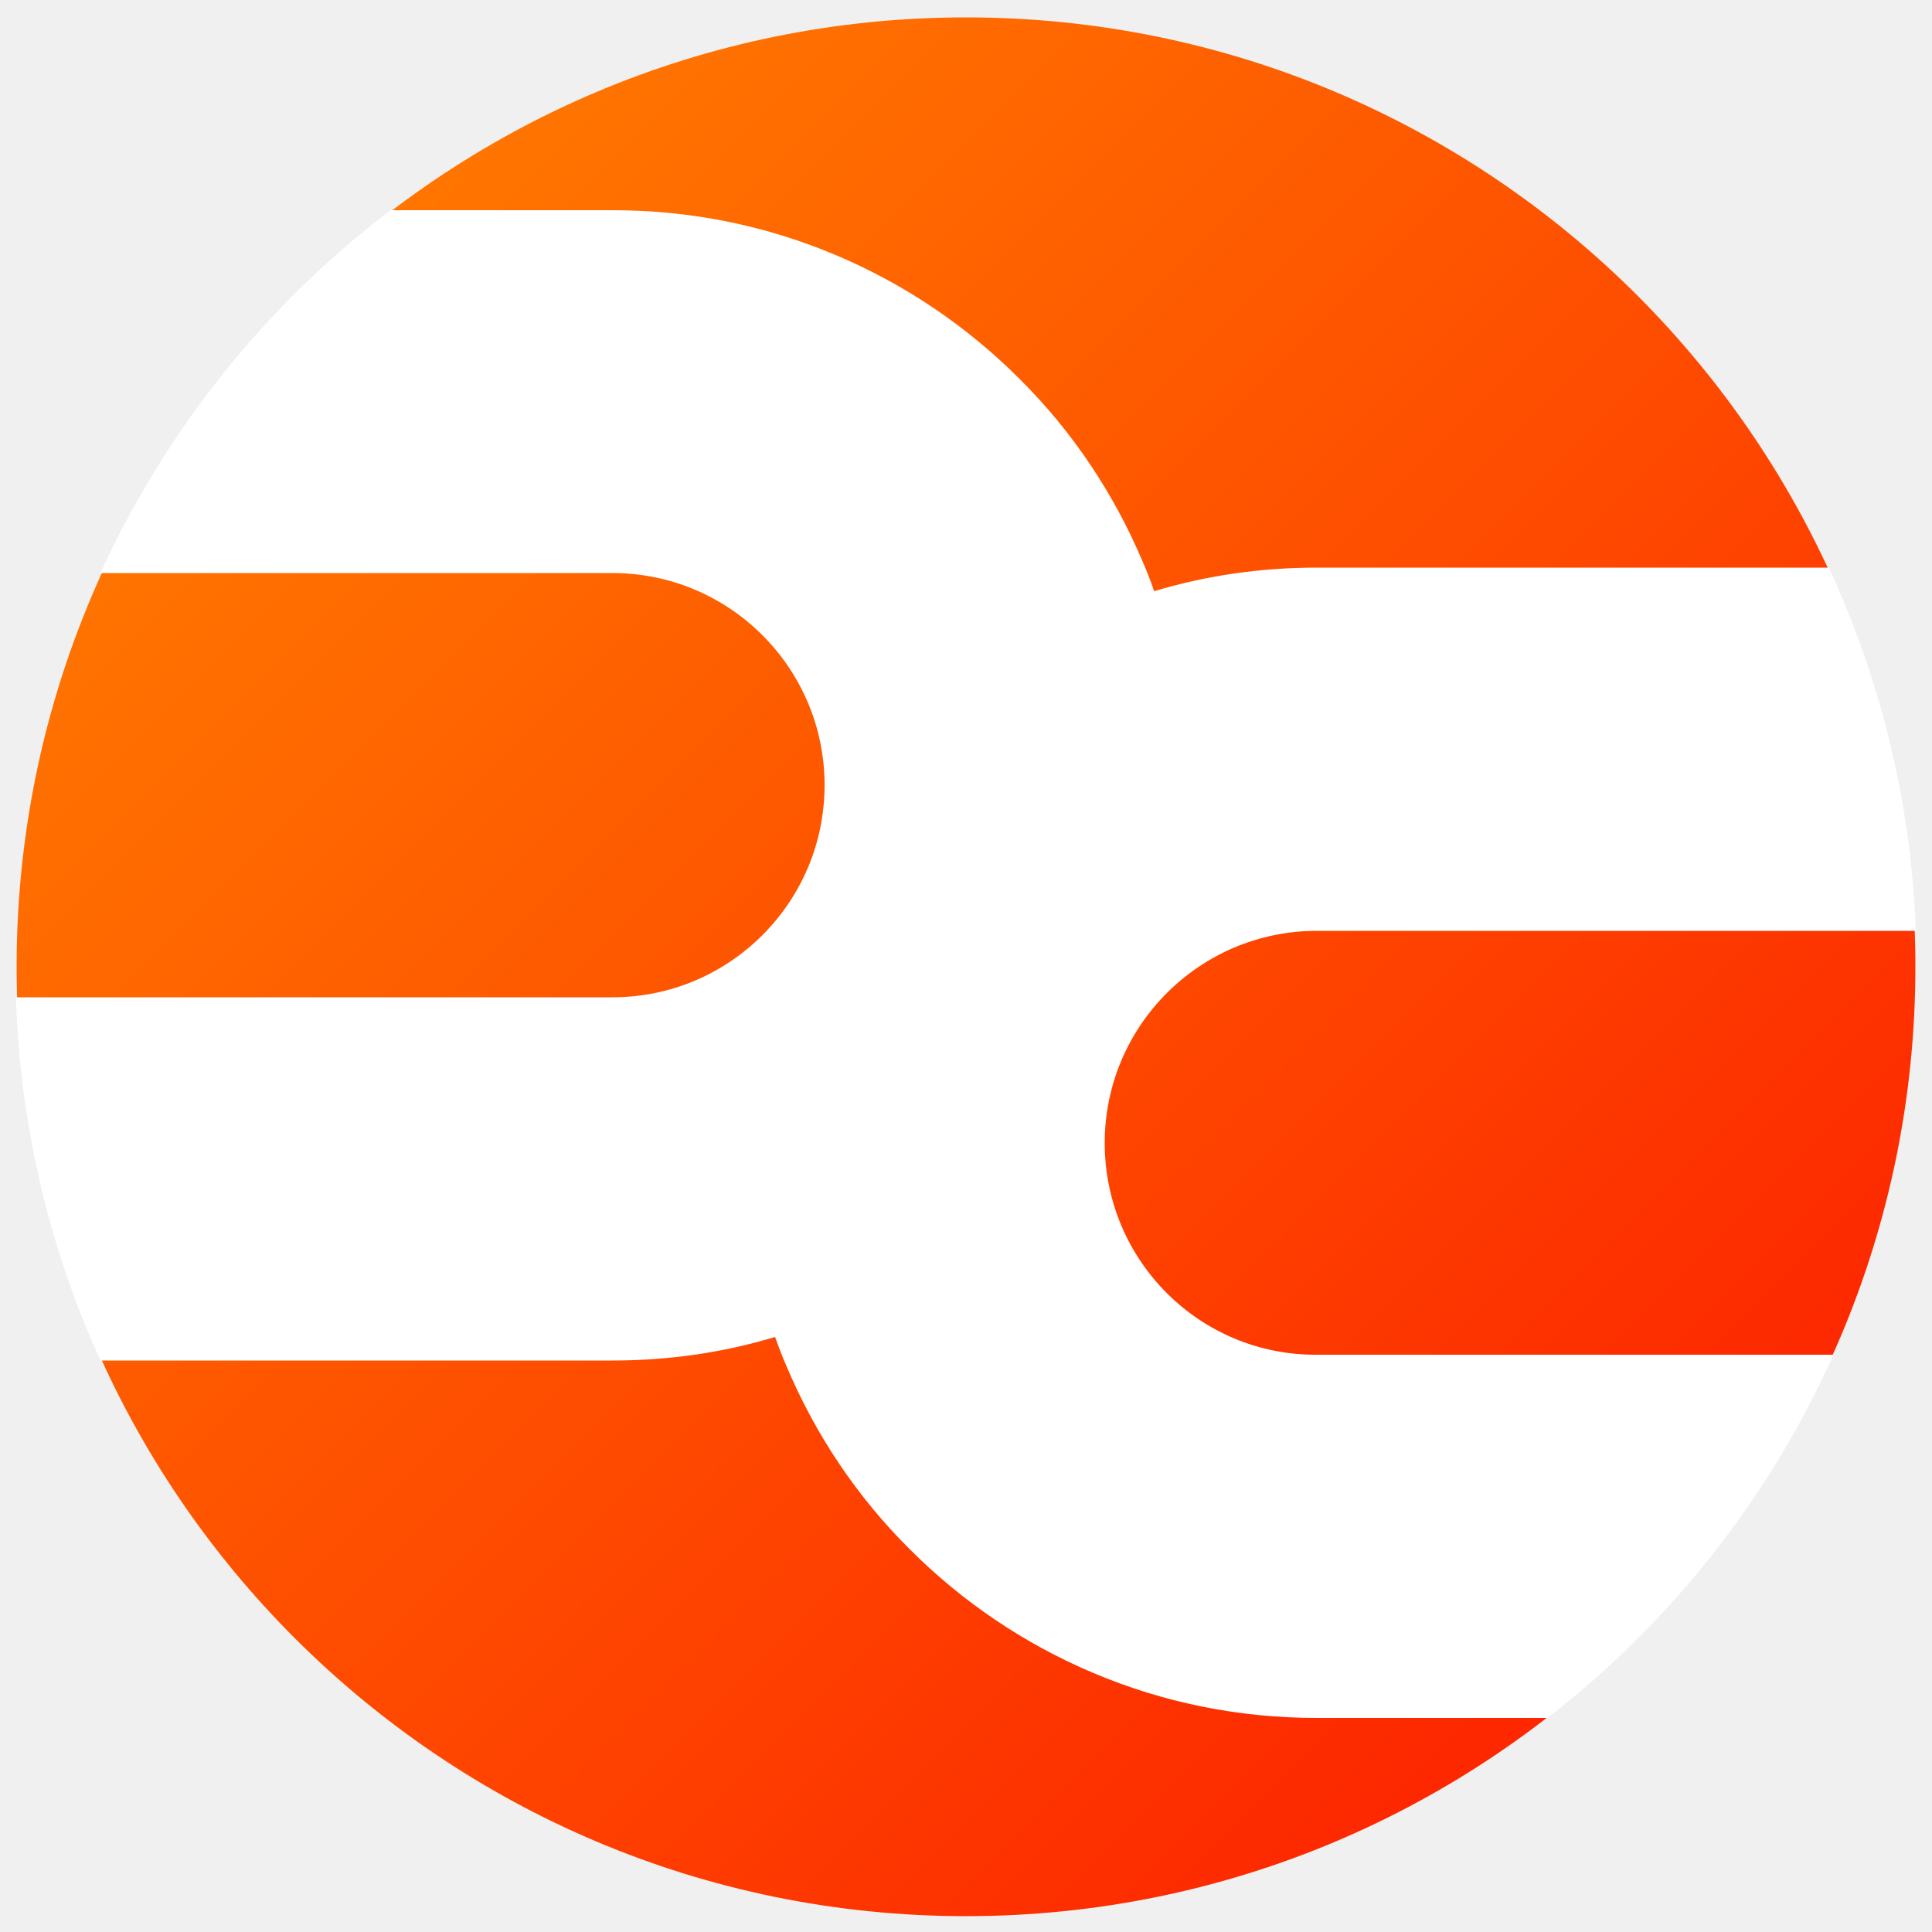
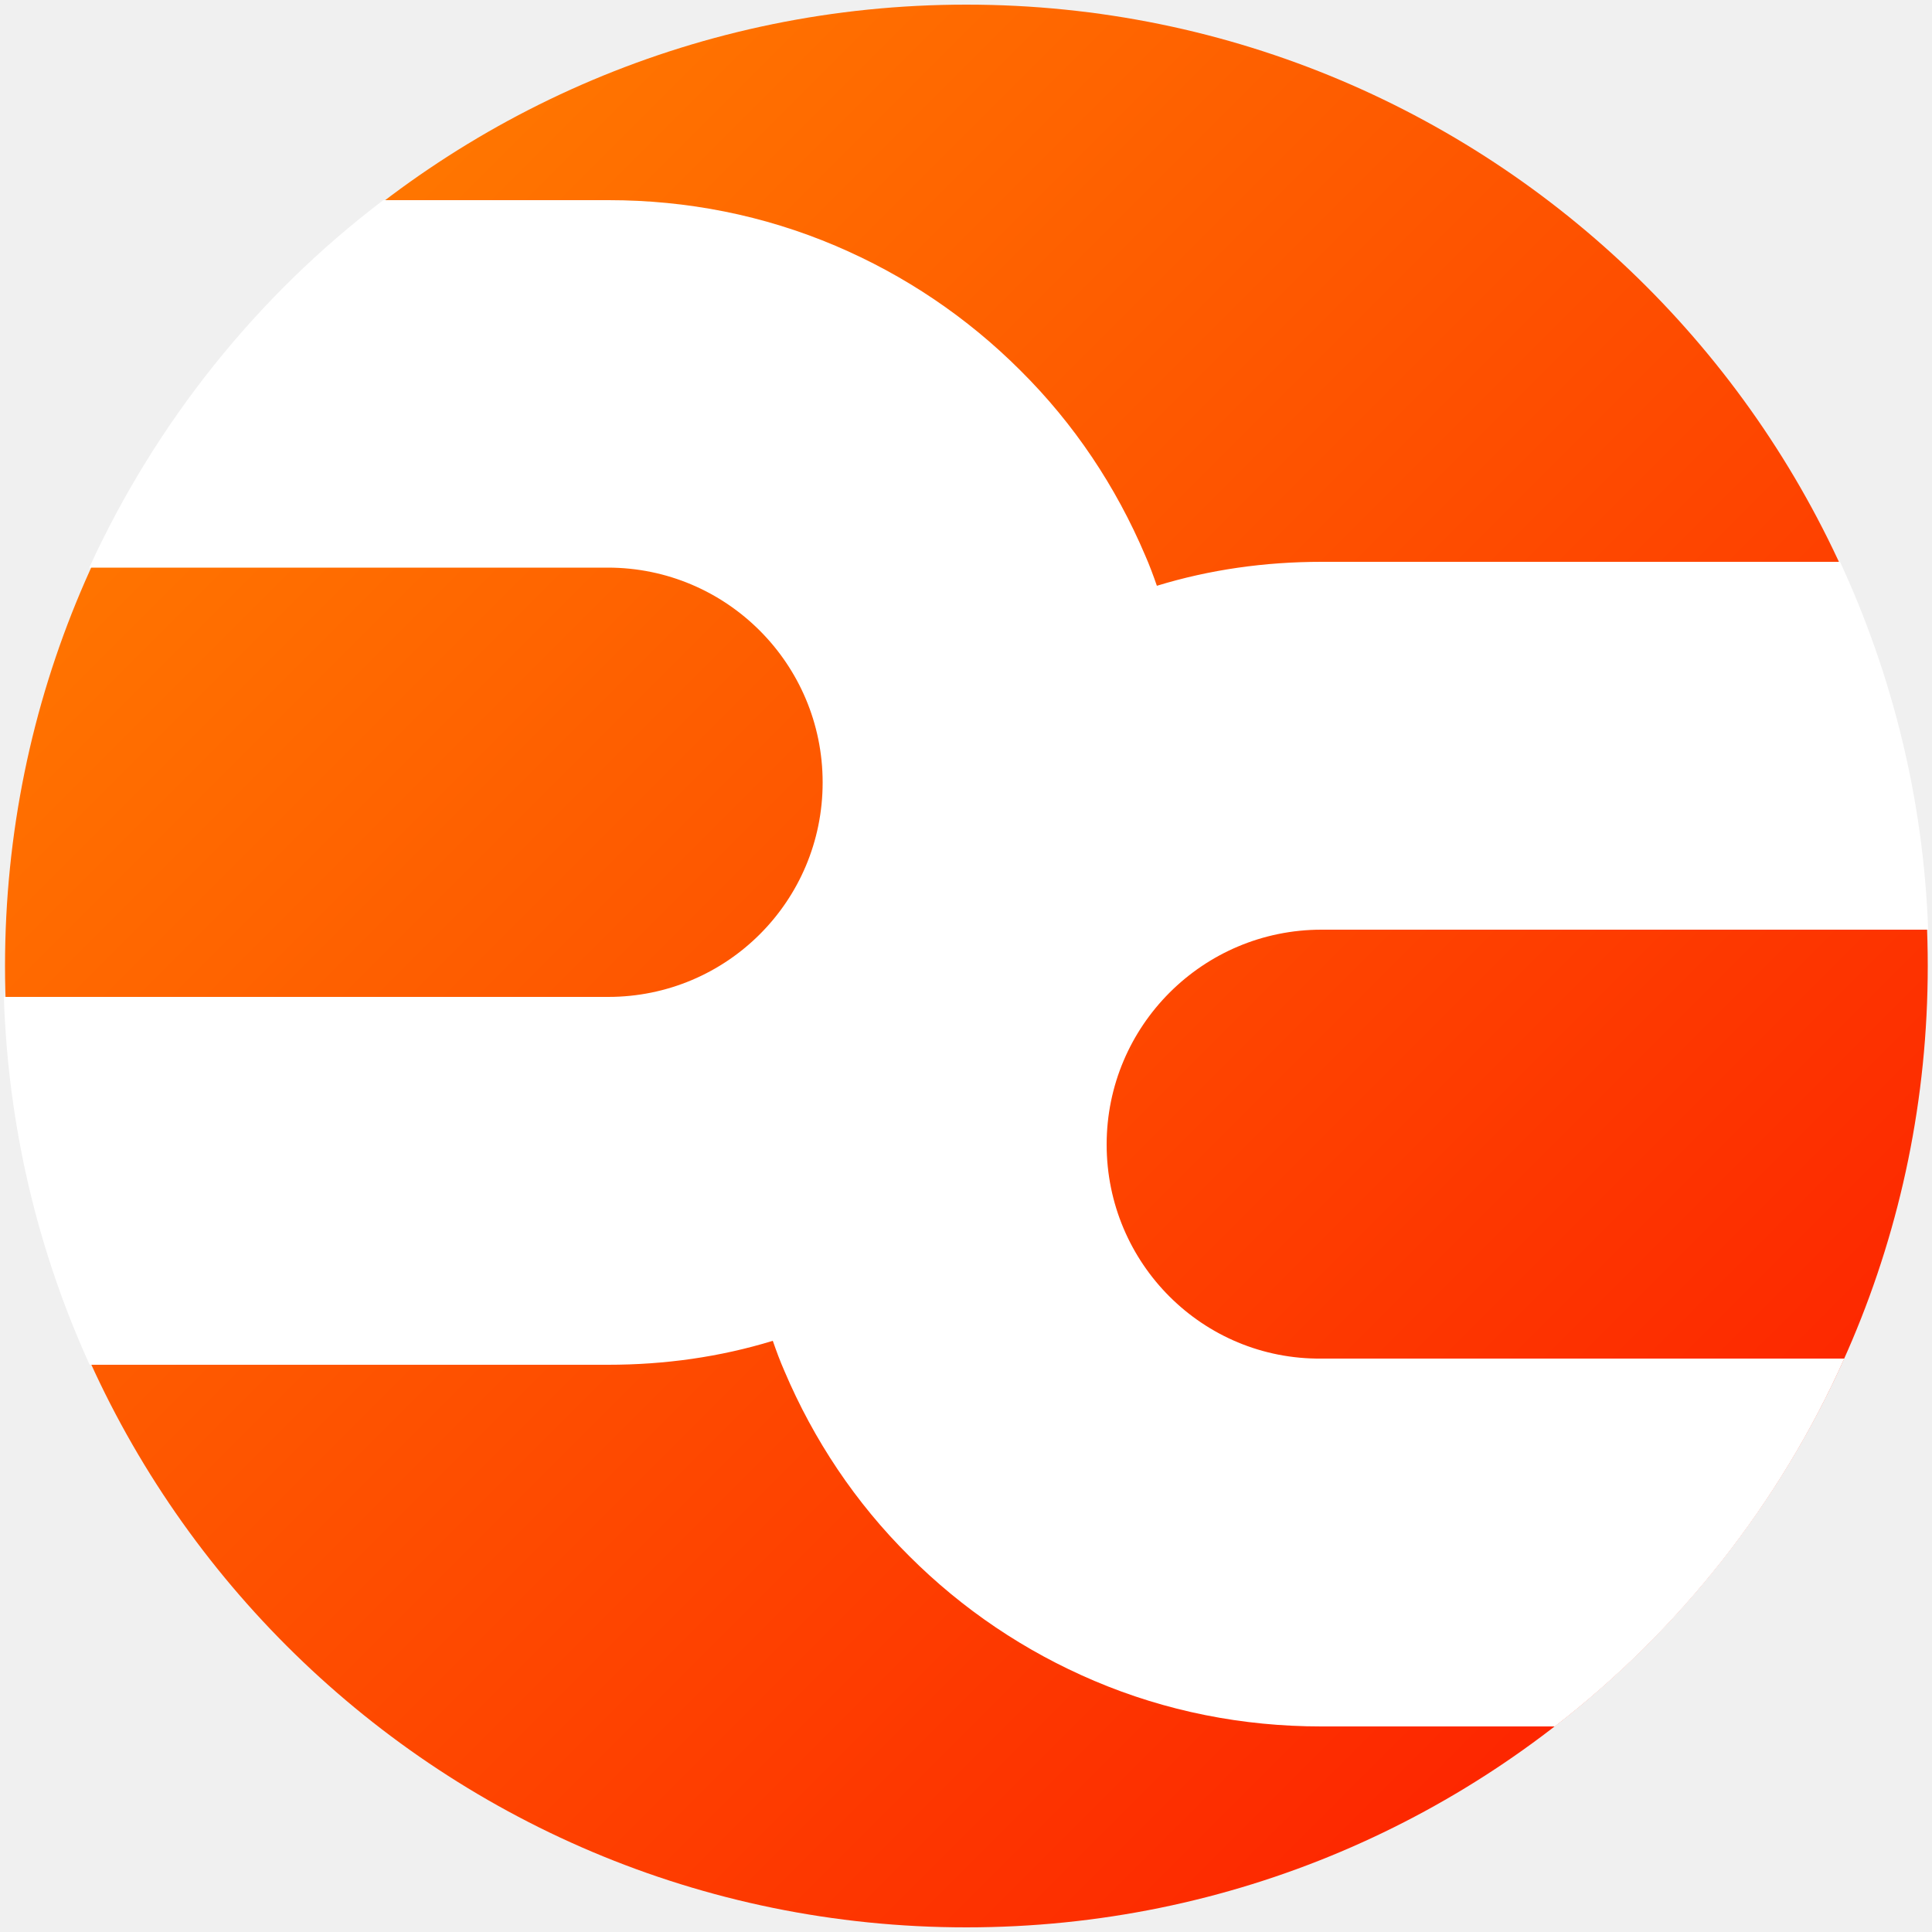
<svg xmlns="http://www.w3.org/2000/svg" version="1.1" id="Layer_1" x="0px" y="0px" viewBox="0 0 500 500" style="enable-background:new 0 0 500 500;" xml:space="preserve">
  <style type="text/css">
	.st0{fill:url(#SVGID_1_);}
	.st1{fill:#FFFFFF;}
</style>
-   <linearGradient id="SVGID_1_" gradientUnits="userSpaceOnUse" x1="76.285" y1="76.484" x2="423.69" y2="423.888">
+   <linearGradient id="SVGID_1_" gradientUnits="userSpaceOnUse" x1="74.088" y1="425.962" x2="426.013" y2="74.038" gradientTransform="matrix(1 0 0 -1 0 500)">
    <stop offset="0" style="stop-color:#FF7600" />
    <stop offset="1" style="stop-color:#FD2600" />
  </linearGradient>
-   <circle class="st0" cx="250" cy="250.2" r="245.7" />
-   <path class="st1" d="M285.9,295.8c0-30.3,24.6-54.9,54.9-54.9h155c-1.2-33.5-9.2-65.2-22.5-94H340.8c-14.4,0-28.5,2-42.1,6.1  c-0.9-2.6-1.9-5.2-3-7.7c-7.5-17.7-18.2-33.7-31.9-47.3c-13.6-13.6-29.6-24.4-47.3-31.9c-18.4-7.8-37.9-11.7-58-11.7h-57.4  C68.9,78.8,43,111.1,26,148.3h132.5c30.3,0,54.9,24.6,54.9,54.9s-24.6,54.9-54.9,54.9H4.1c1.1,33.5,8.8,65.2,21.9,94h132.5  c14.4,0,28.5-2,42.1-6.1c0.9,2.6,1.9,5.2,3,7.7c7.5,17.7,18.2,33.7,31.9,47.3c13.6,13.6,29.6,24.4,47.3,31.9  c18.4,7.8,37.9,11.7,58,11.7h59.7c31.8-24.6,57.4-56.9,74-94H340.8C310.5,350.8,285.9,326.2,285.9,295.8z" />
+   <circle class="st0" cx="250.1" cy="250" r="248.8" />
+   <path class="st1" d="M286.4,296.2c0-30.7,24.9-55.6,55.6-55.6h157c-1.2-33.9-9.3-66-22.8-95.2H342c-14.6,0-28.9,2-42.6,6.2  c-0.9-2.6-1.9-5.3-3-7.8c-7.6-17.9-18.4-34.1-32.3-47.9c-13.8-13.8-30-24.7-47.9-32.3c-18.6-7.9-38.4-11.8-58.7-11.8H99.2  c-32.6,24.7-58.8,57.4-76.1,95.1h134.2c30.7,0,55.6,24.9,55.6,55.6S188.1,258,157.4,258H1c1.1,33.9,8.9,66,22.2,95.2h134.2  c14.6,0,28.9-2,42.6-6.2c0.9,2.6,1.9,5.3,3,7.8c7.6,17.9,18.4,34.1,32.3,47.9c13.8,13.8,30,24.7,47.9,32.3  c18.6,7.9,38.4,11.8,58.7,11.8h60.5c32.2-24.9,58.1-57.6,74.9-95.2H342C311.3,351.9,286.4,327,286.4,296.2z" />
</svg>
